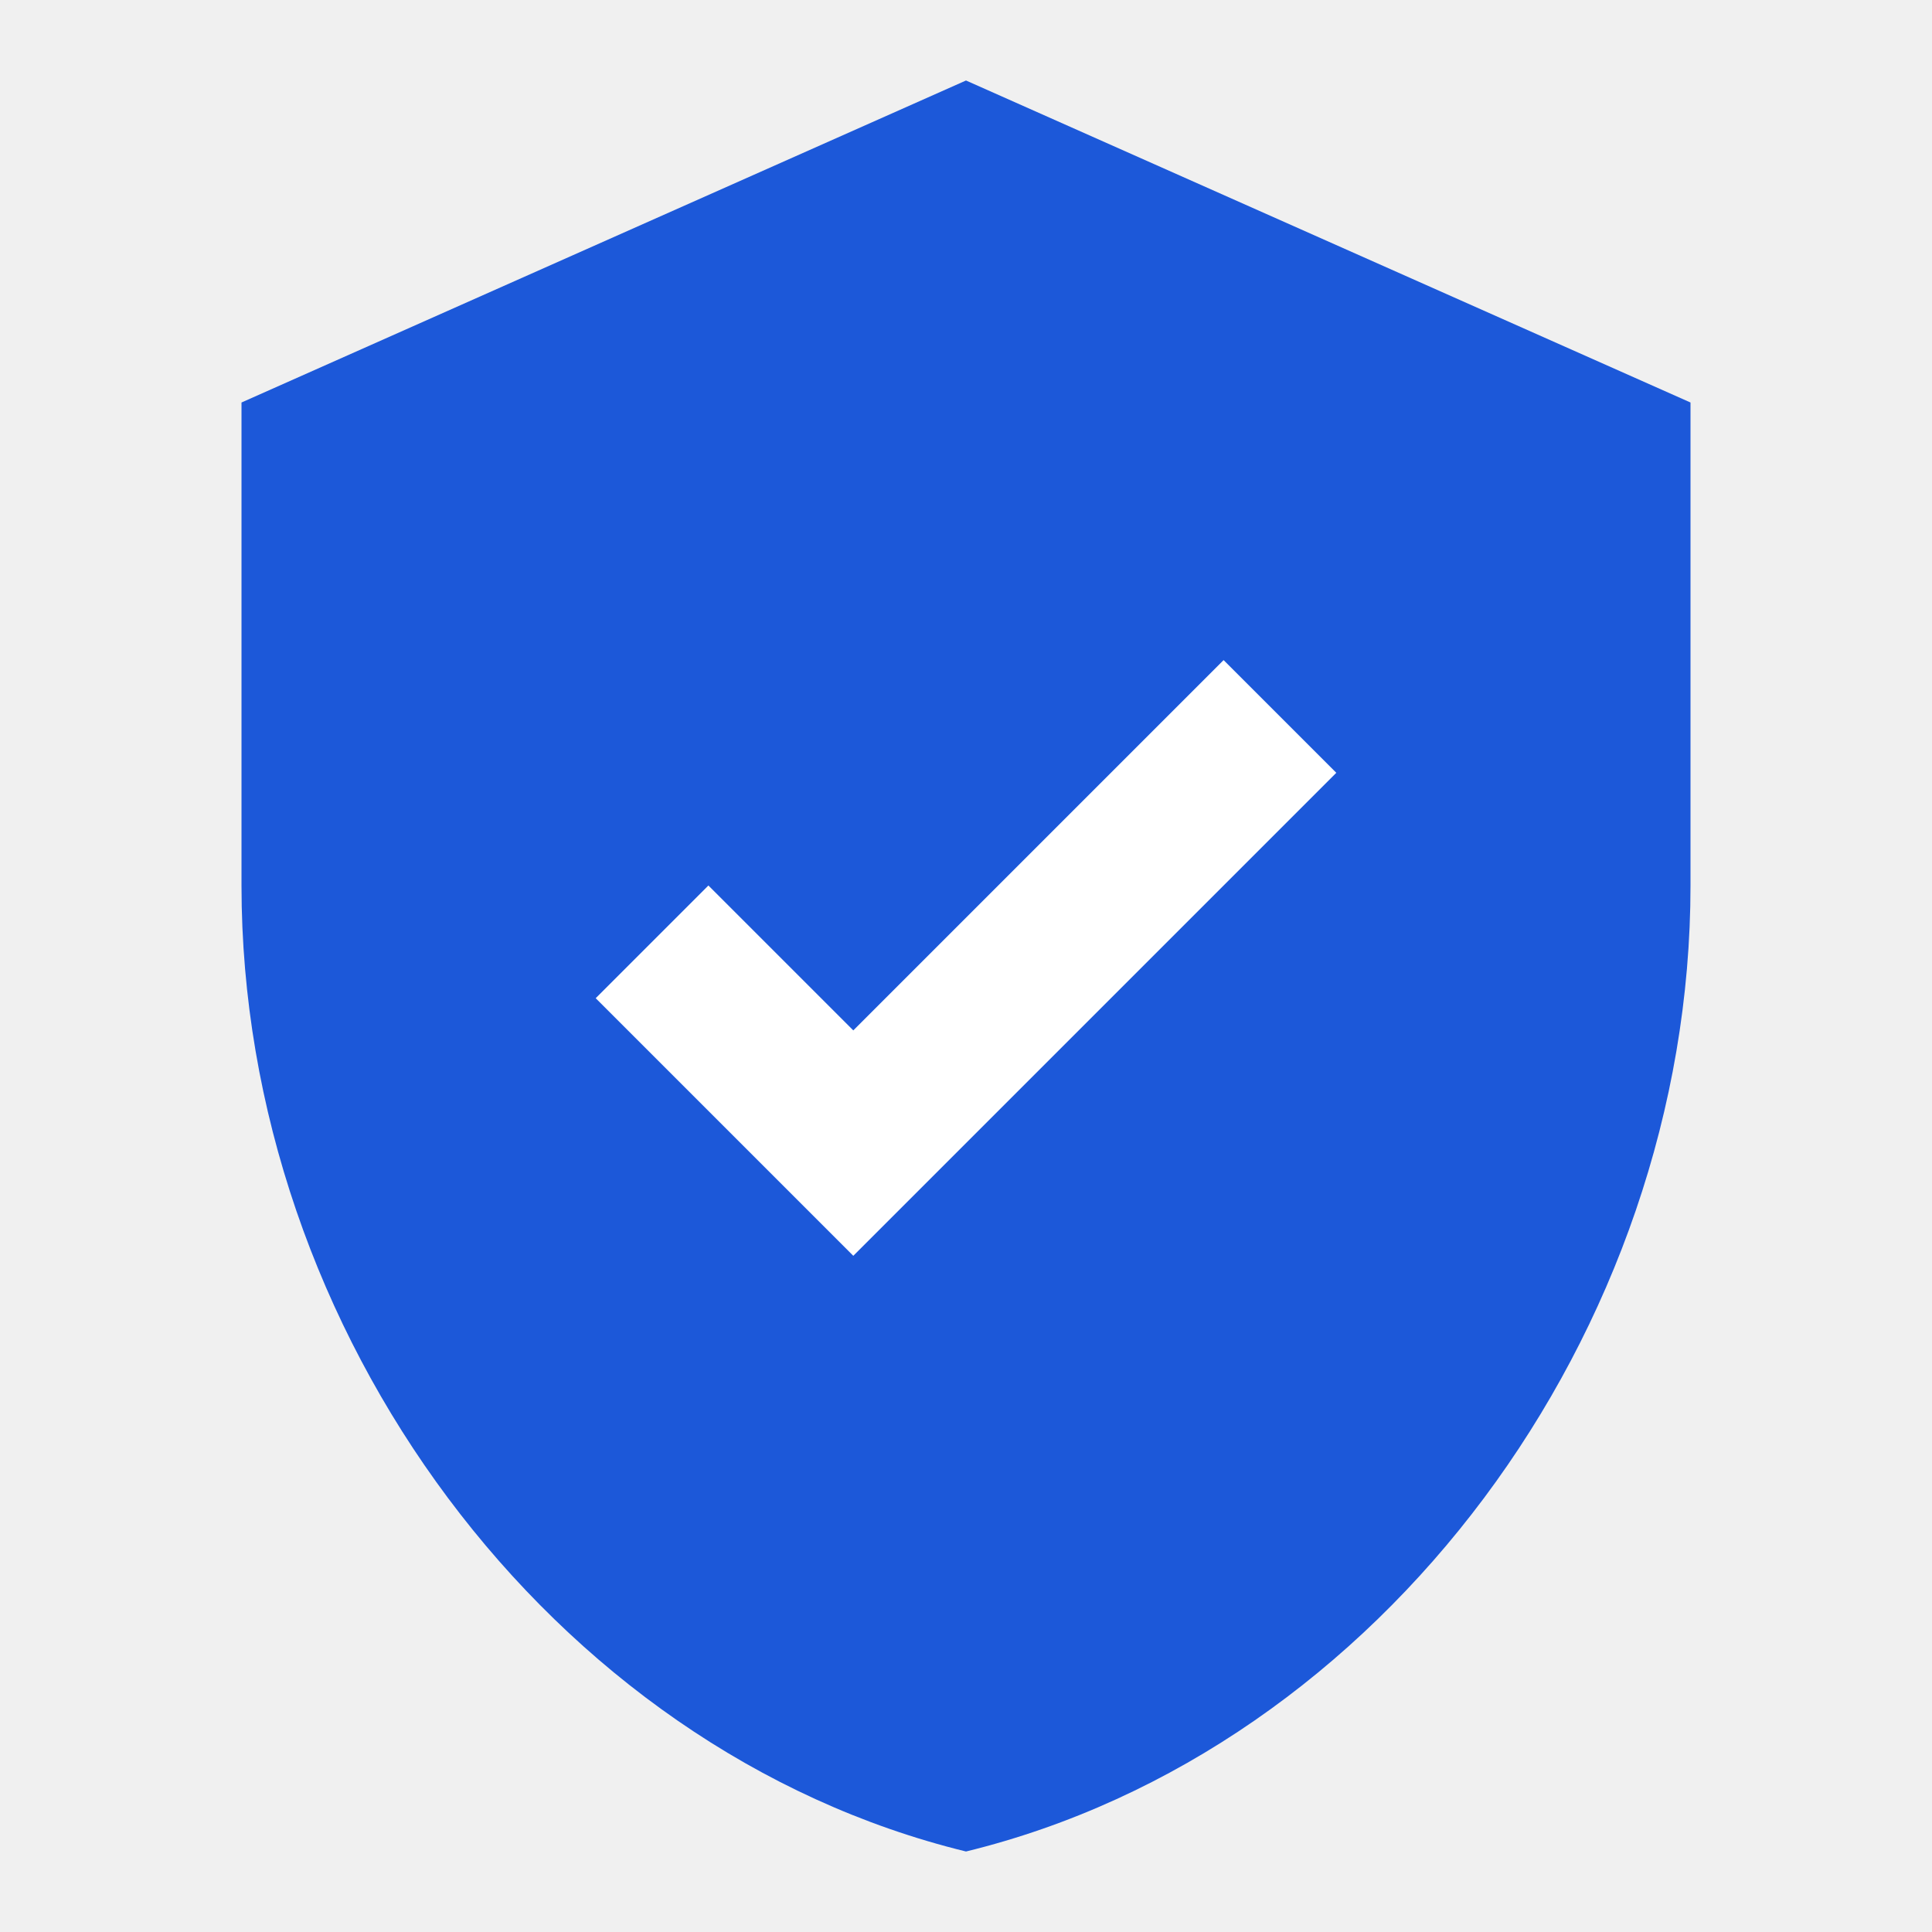
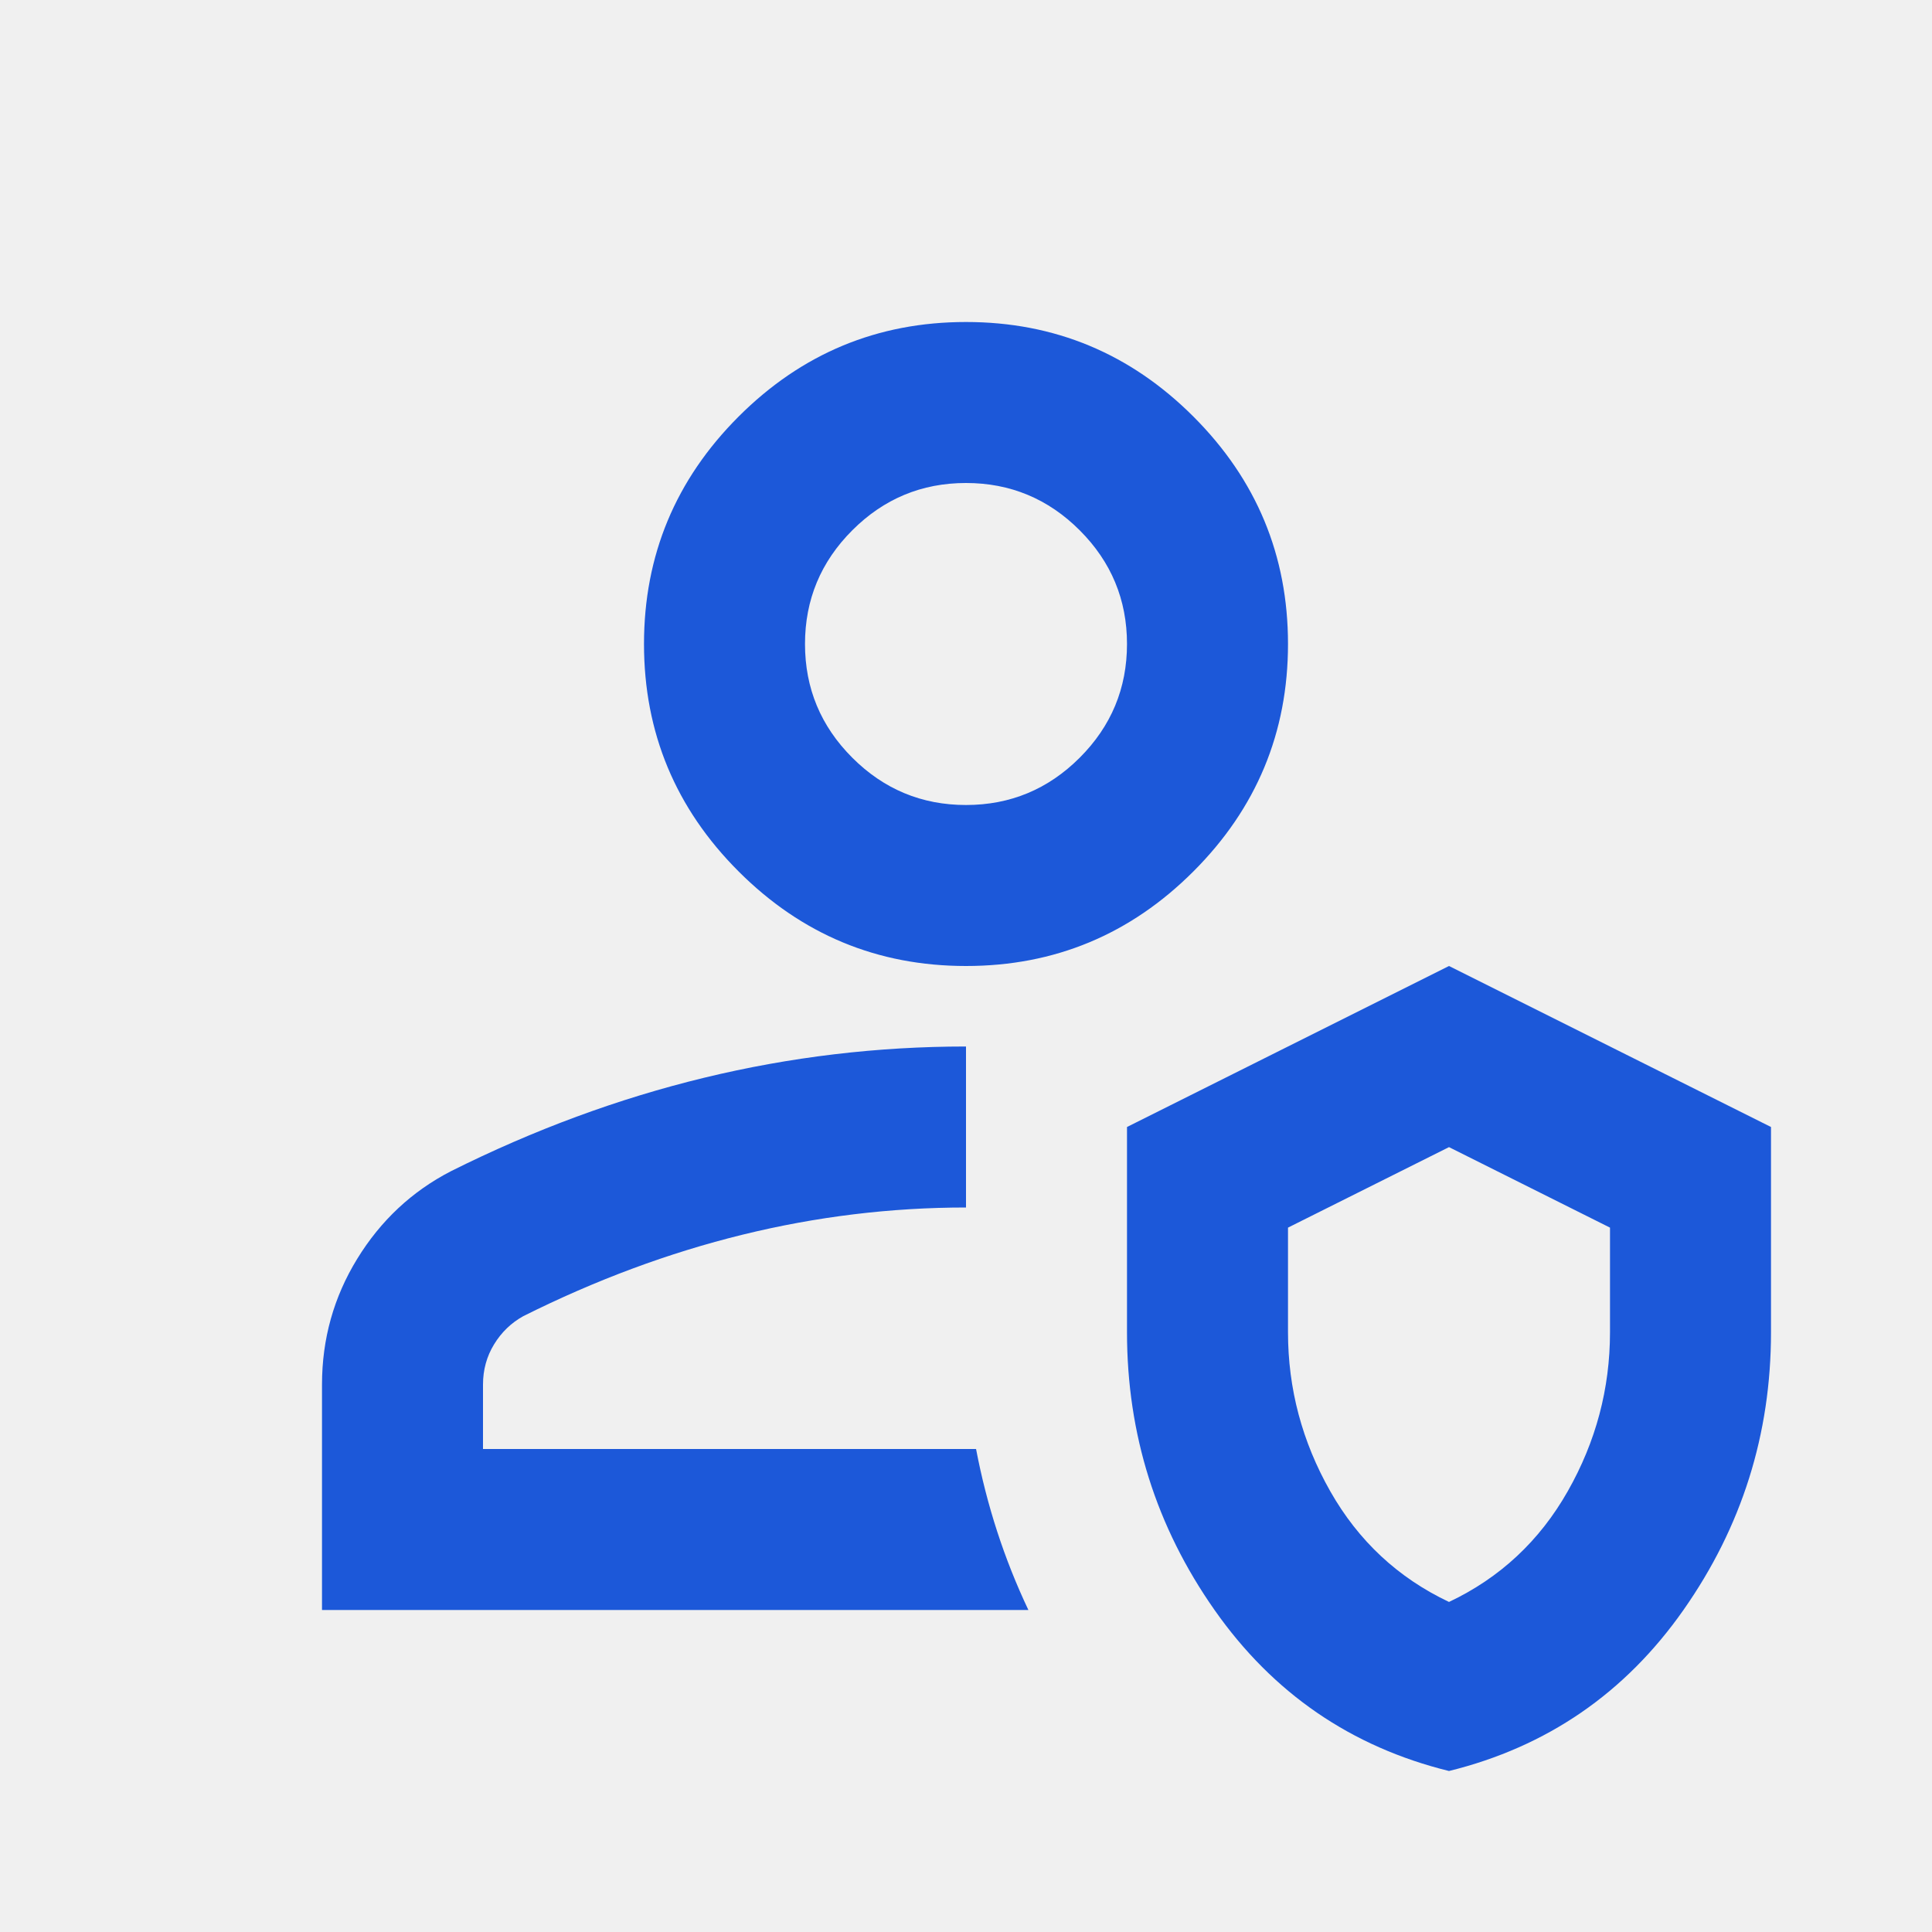
- <svg xmlns="http://www.w3.org/2000/svg" viewBox="0 0 24 24" width="64" height="64">
-   <path fill="#1c58d9" d="M12,1L3,5V11C3,16.55 6.84,21.74 12,23C17.16,21.74 21,16.55 21,11V5L12,1Z" />
-   <path fill="#fff" d="M10.6,15.6L7.4,12.4L8.8,11L10.6,12.8L15.2,8.2L16.6,9.6L10.6,15.6Z" />
+ <svg xmlns="http://www.w3.org/2000/svg" height="64" viewBox="0 -960 960 960" width="64" fill="#1c58d9">
+   <path d="M485-240Zm26 80H160v-112q0-34 17.5-62.5T224-378q62-31 126-46.5T480-440v80q-56 0-111 13.5T260-306q-9 5-14.5 14t-5.5 20v32h245q4 21 10.5 41t15.5 39Zm209 80q-73-18-116.5-80T560-298v-102l160-80 160 80v102q0 76-43.5 138T720-80Zm0-84q38-18 59-55t21-79v-52l-80-40-80 40v52q0 42 21 79t59 55ZM367-527q-47-47-47-113t47-113q47-47 113-47t113 47q47 47 47 113t-47 113q-47 47-113 47t-113-47Zm169.5-56.5Q560-607 560-640t-23.5-56.5Q513-720 480-720t-56.5 23.5Q400-673 400-640t23.5 56.5Q447-560 480-560t56.5-23.5ZM480-640Zm240 363Z" />
</svg>
